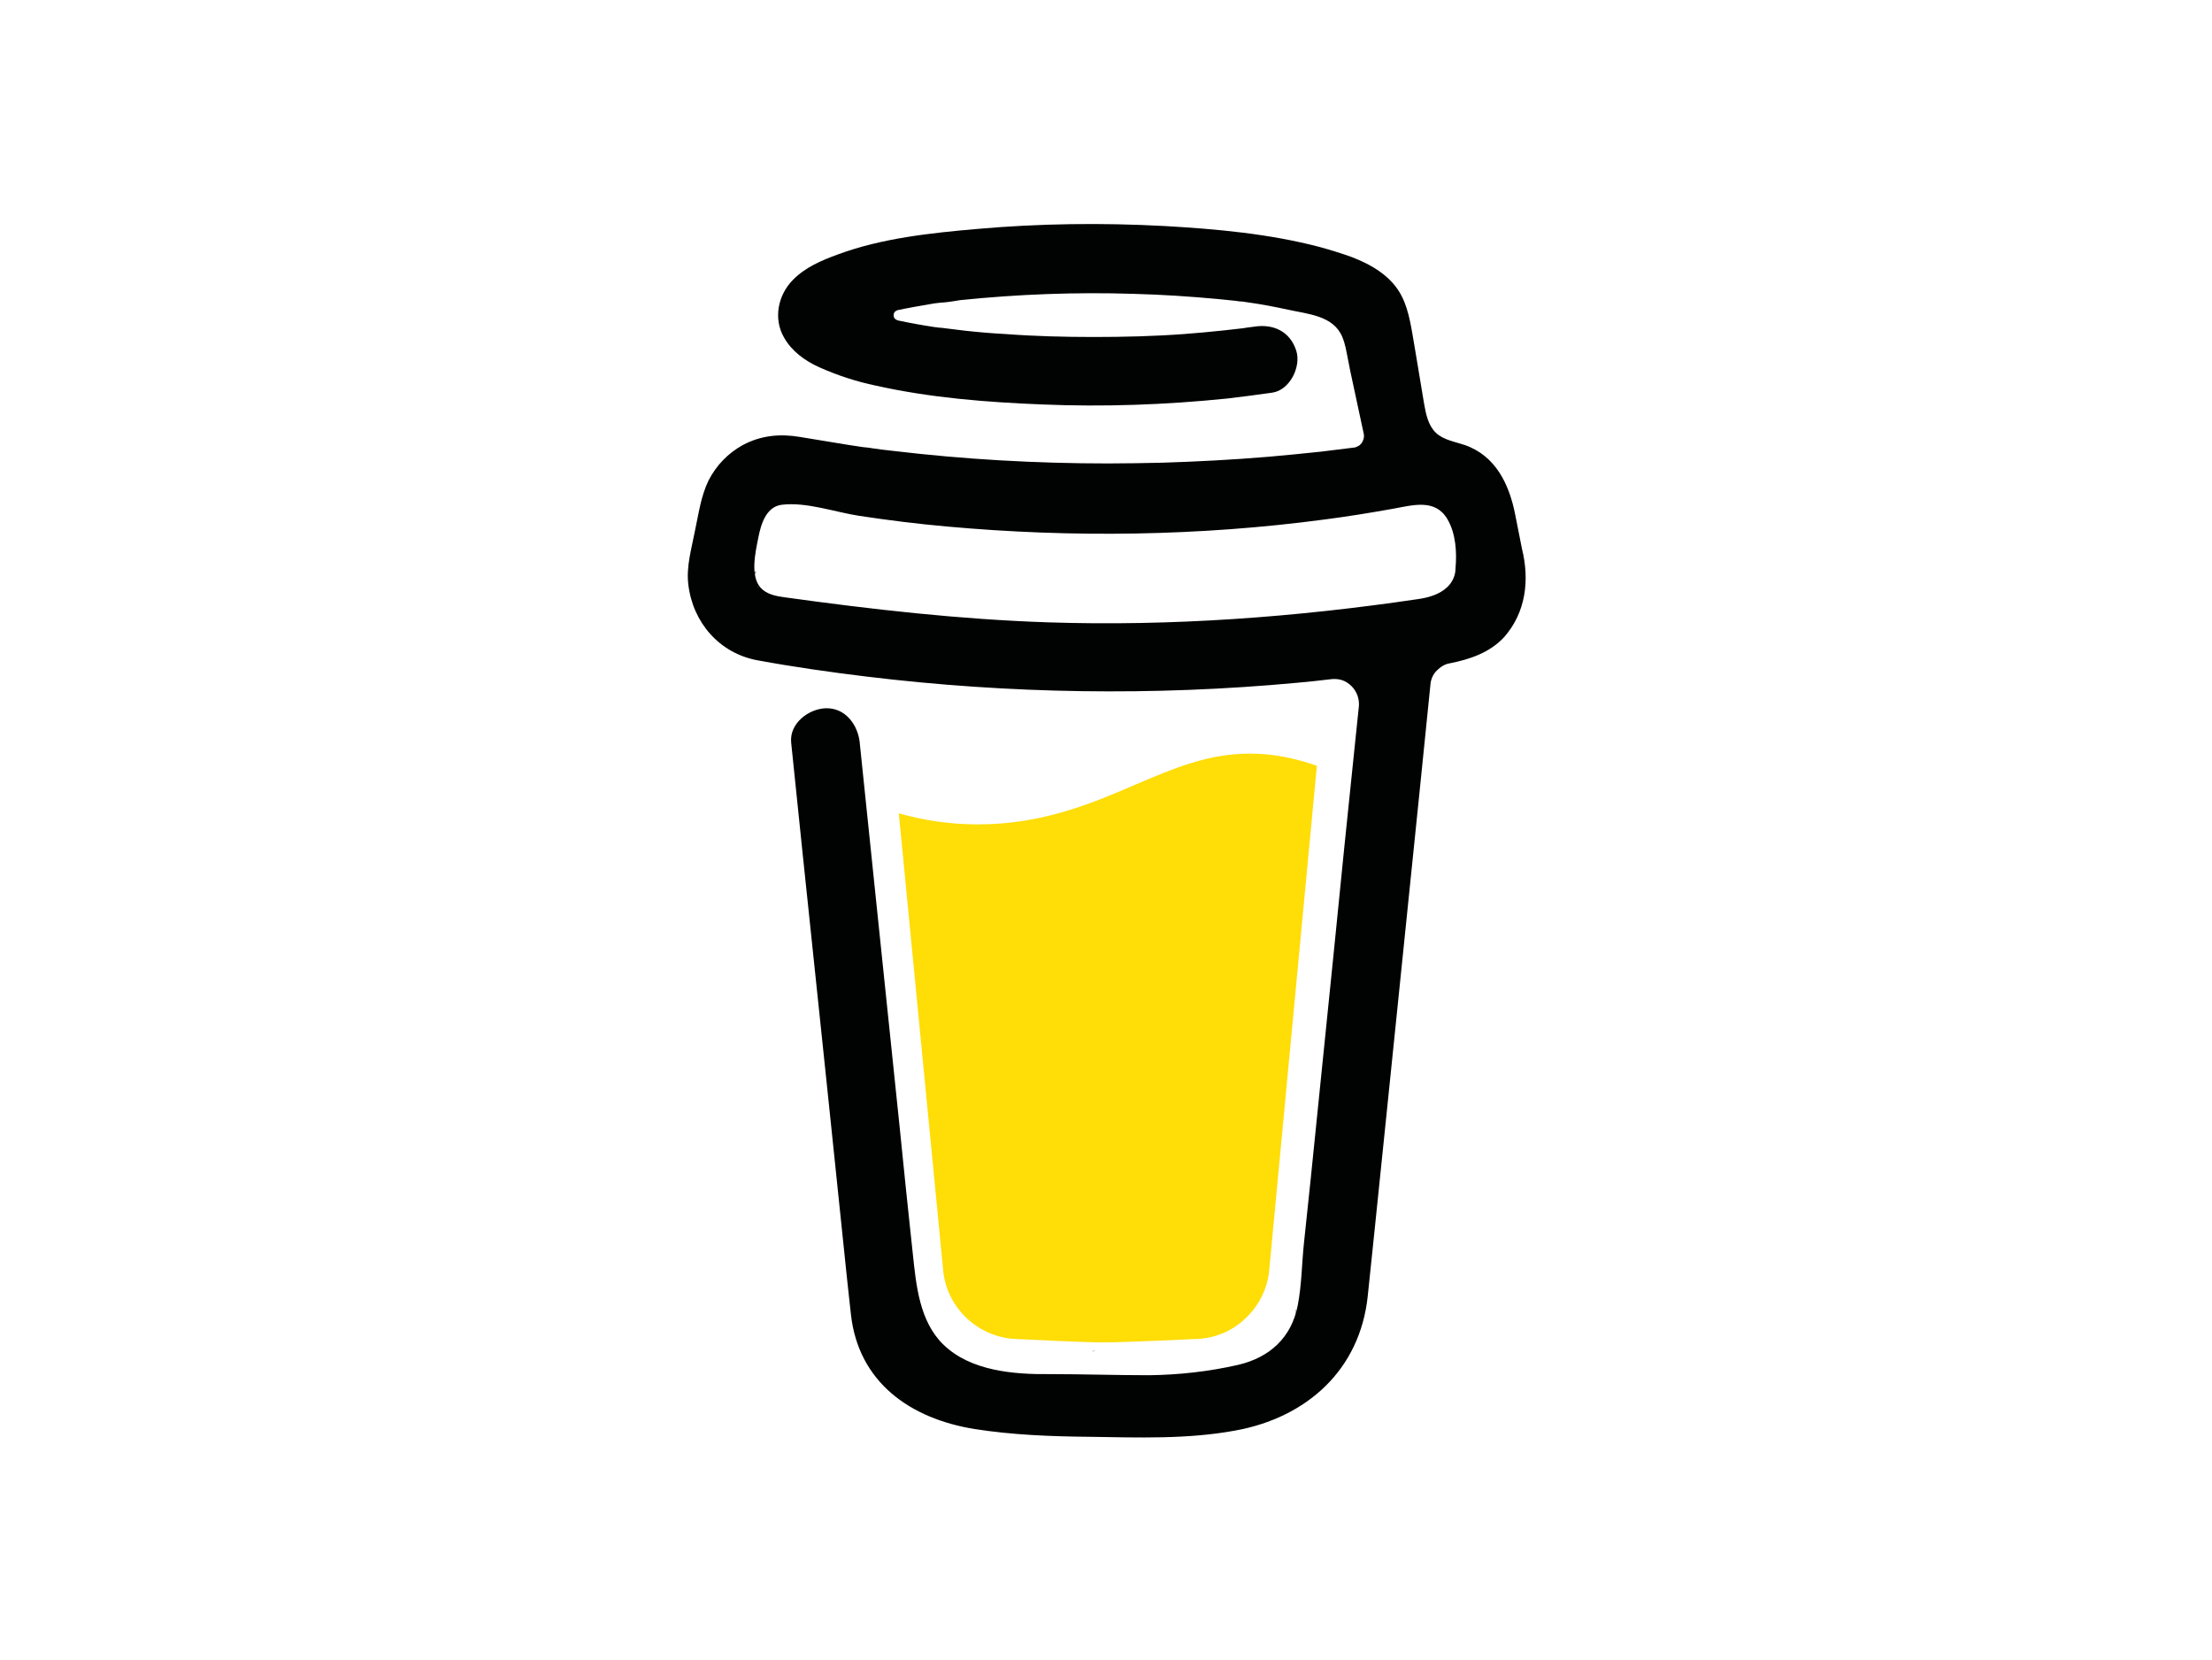
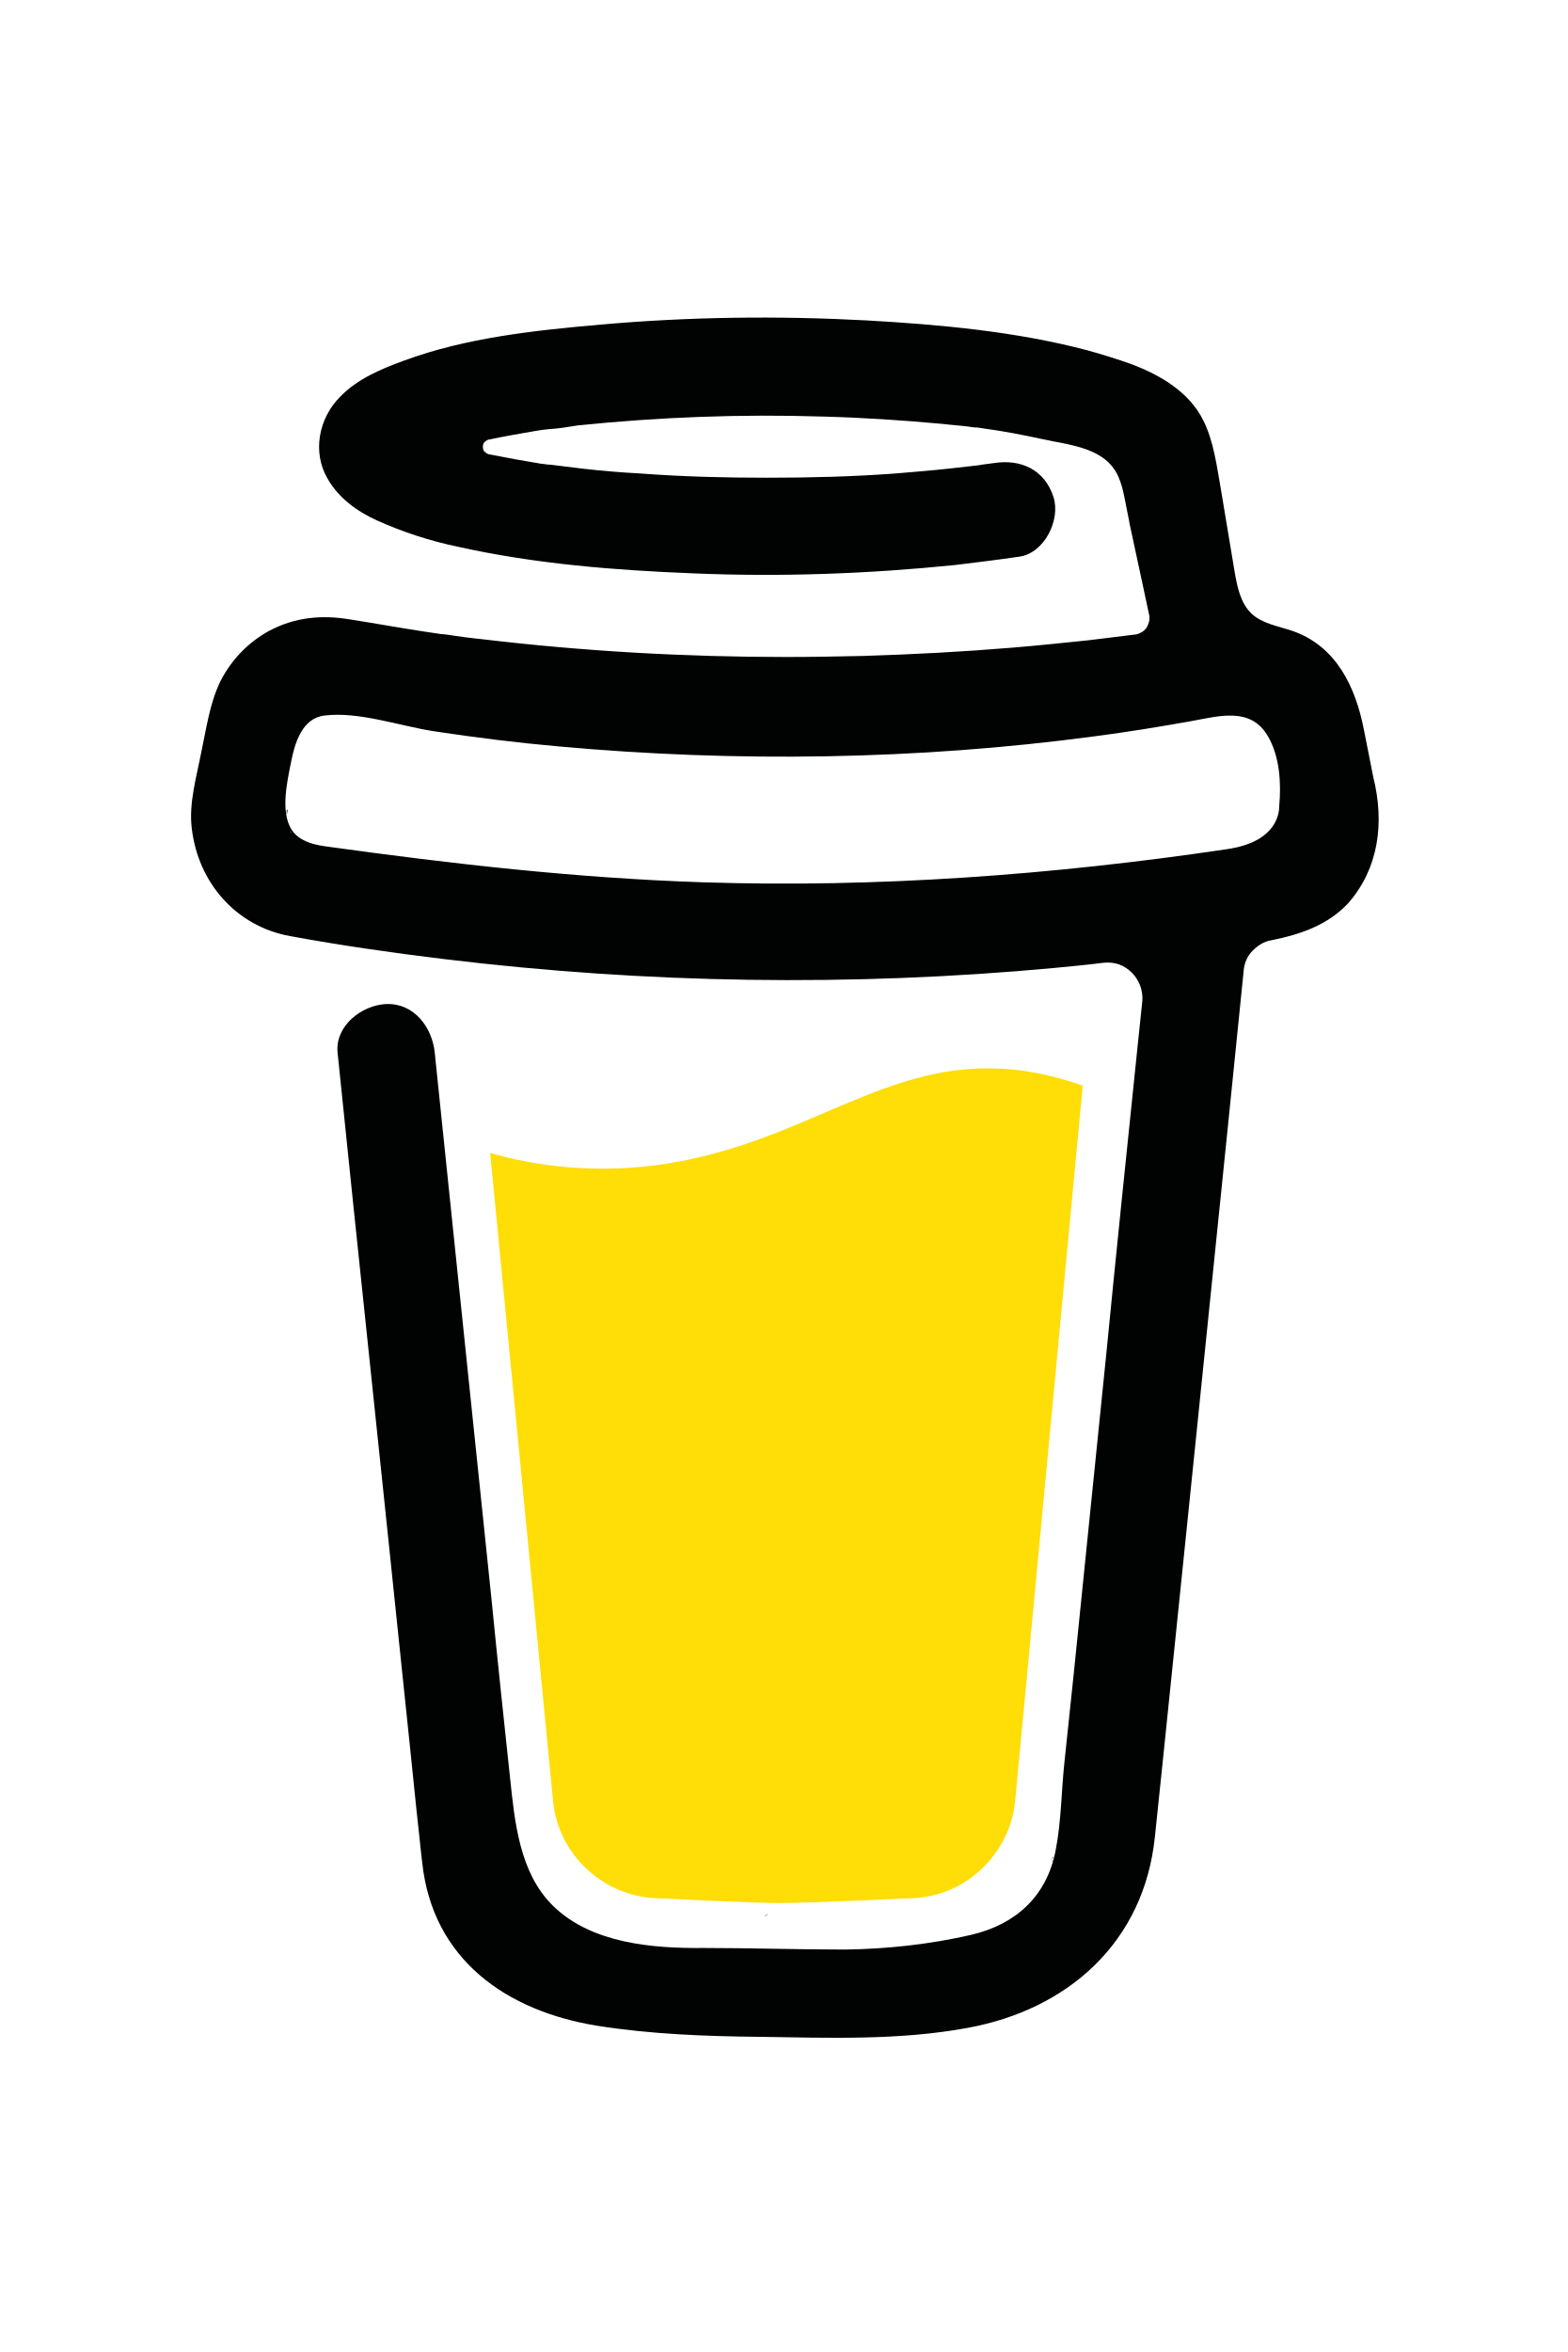
- <svg xmlns="http://www.w3.org/2000/svg" version="1.0" id="katman_1" x="0px" y="0px" viewBox="0 0 600 450" style="enable-background:new 0 0 600 450;" xml:space="preserve">
-   <style type="text/css">
- 	.st0{fill:#010202;}
- 	.st1{fill:#FFDD06;}
- </style>
-   <path class="st0" d="M390.1,137.3l-0.2-0.1l-0.5-0.2C389.5,137.2,389.8,137.3,390.1,137.3z" />
-   <path class="st0" d="M393.4,160.9l-0.3,0.1L393.4,160.9z" />
-   <path class="st0" d="M390.1,137.2C390.1,137.2,390.1,137.2,390.1,137.2C390,137.2,390,137.2,390.1,137.2  C390.1,137.2,390.1,137.2,390.1,137.2z" />
-   <path class="st0" d="M393.1,160.7l0.4-0.2l0.1-0.1l0.1-0.1C393.5,160.4,393.3,160.6,393.1,160.7z" />
-   <path class="st0" d="M390.7,137.8l-0.4-0.4l-0.3-0.1C390.2,137.5,390.4,137.7,390.7,137.8z" />
-   <path class="st0" d="M297,366.2c-0.3,0.1-0.6,0.3-0.8,0.6l0.2-0.2C296.7,366.4,296.9,366.3,297,366.2z" />
-   <path class="st0" d="M351.5,355.4c0-0.3-0.2-0.3-0.1,0.9c0-0.1,0-0.2,0.1-0.3C351.4,355.9,351.4,355.7,351.5,355.4z" />
-   <path class="st0" d="M345.8,366.2c-0.3,0.1-0.6,0.3-0.8,0.6l0.2-0.2C345.5,366.4,345.7,366.3,345.8,366.2z" />
-   <path class="st0" d="M258.7,368.7c-0.2-0.2-0.5-0.3-0.8-0.4c0.2,0.1,0.5,0.2,0.6,0.3L258.7,368.7z" />
-   <path class="st0" d="M250.2,360.5c0-0.3-0.1-0.7-0.3-1C250,359.8,250.1,360.1,250.2,360.5L250.2,360.5z" />
-   <path class="st1" d="M308,212.8c-11.8,5.1-25.3,10.8-42.7,10.8c-7.3,0-14.5-1-21.5-3l12,123.6c0.4,5.2,2.8,10,6.6,13.5  c3.8,3.5,8.8,5.5,14,5.5c0,0,17.1,0.9,22.8,0.9c6.1,0,24.5-0.9,24.5-0.9c5.2,0,10.2-1.9,14-5.5c3.8-3.5,6.2-8.3,6.6-13.5l12.9-136.5  c-5.8-2-11.6-3.3-18.1-3.3C327.7,204.4,318.6,208.3,308,212.8z" />
-   <path class="st0" d="M206.5,160.2l0.2,0.2l0.1,0.1C206.8,160.3,206.7,160.2,206.5,160.2z" />
-   <path class="st0" d="M412.8,148.7l-1.8-9.1c-1.6-8.2-5.3-16-13.7-18.9c-2.7-0.9-5.8-1.4-7.8-3.3c-2.1-2-2.7-5-3.2-7.8  c-0.9-5.2-1.7-10.4-2.6-15.6c-0.8-4.5-1.4-9.5-3.4-13.5c-2.7-5.5-8.2-8.7-13.7-10.8c-2.8-1-5.7-1.9-8.6-2.7  c-13.7-3.6-28.1-4.9-42.2-5.7c-16.9-0.9-33.9-0.7-50.8,0.8c-12.6,1.1-25.8,2.5-37.7,6.9c-4.4,1.6-8.9,3.5-12.2,6.9  c-4.1,4.1-5.4,10.6-2.4,15.7c2.1,3.7,5.7,6.3,9.5,8c4.9,2.2,10.1,3.9,15.4,5c14.8,3.3,30,4.5,45.1,5.1c16.7,0.7,33.4,0.1,50.1-1.6  c4.1-0.5,8.2-1,12.3-1.6c4.8-0.7,7.9-7.1,6.5-11.4c-1.7-5.3-6.3-7.3-11.4-6.5c-0.8,0.1-1.5,0.2-2.3,0.3l-0.5,0.1  c-1.8,0.2-3.5,0.4-5.3,0.6c-3.6,0.4-7.2,0.7-10.9,1c-8.1,0.6-16.3,0.8-24.5,0.8c-8,0-16-0.2-24-0.8c-3.7-0.2-7.3-0.5-10.9-0.9  c-1.7-0.2-3.3-0.4-4.9-0.6l-1.6-0.2l-0.3,0l-1.6-0.2c-3.3-0.5-6.6-1.1-9.9-1.8c-0.3-0.1-0.6-0.3-0.8-0.5s-0.3-0.6-0.3-0.9  c0-0.3,0.1-0.7,0.3-0.9s0.5-0.4,0.8-0.5h0.1c2.8-0.6,5.7-1.1,8.6-1.6c1-0.2,1.9-0.3,2.9-0.4h0c1.8-0.1,3.6-0.4,5.4-0.7  c15.6-1.6,31.3-2.2,47-1.7c7.6,0.2,15.2,0.7,22.8,1.4c1.6,0.2,3.3,0.3,4.9,0.5c0.6,0.1,1.2,0.2,1.9,0.2l1.3,0.2  c3.7,0.5,7.3,1.2,11,2c5.4,1.2,12.3,1.6,14.7,7.4c0.8,1.9,1.1,3.9,1.5,5.9l0.5,2.5c0,0,0,0.1,0,0.1c1.3,5.9,2.5,11.8,3.8,17.7  c0.1,0.4,0.1,0.9,0,1.3c-0.1,0.4-0.3,0.9-0.5,1.2c-0.3,0.4-0.6,0.7-1,0.9c-0.4,0.2-0.8,0.4-1.2,0.4h0l-0.8,0.1l-0.8,0.1  c-2.4,0.3-4.9,0.6-7.3,0.9c-4.8,0.5-9.6,1-14.4,1.4c-9.6,0.8-19.1,1.3-28.7,1.6c-4.9,0.1-9.8,0.2-14.7,0.2  c-19.5,0-38.9-1.1-58.2-3.4c-2.1-0.2-4.2-0.5-6.3-0.8c1.6,0.2-1.2-0.2-1.7-0.2c-1.3-0.2-2.7-0.4-4-0.6c-4.5-0.7-8.9-1.5-13.4-2.2  c-5.4-0.9-10.5-0.4-15.4,2.2c-4,2.2-7.2,5.5-9.3,9.6c-2.1,4.3-2.7,9.1-3.7,13.7c-0.9,4.7-2.4,9.7-1.8,14.5  c1.2,10.3,8.4,18.7,18.8,20.6c9.8,1.8,19.6,3.2,29.5,4.4c38.7,4.7,77.9,5.3,116.7,1.7c3.2-0.3,6.3-0.6,9.5-1c1-0.1,2,0,2.9,0.3  c0.9,0.3,1.8,0.9,2.5,1.6c0.7,0.7,1.2,1.5,1.6,2.5c0.3,0.9,0.5,1.9,0.4,2.9l-1,9.6c-2,19.3-4,38.6-5.9,58  c-2.1,20.3-4.1,40.6-6.2,60.9c-0.6,5.7-1.2,11.4-1.8,17.1c-0.6,5.6-0.6,11.4-1.7,17c-1.7,8.7-7.6,14.1-16.2,16.1  c-7.9,1.8-16,2.7-24.1,2.8c-9,0-18-0.3-27-0.3c-9.6,0.1-21.4-0.8-28.8-8c-6.5-6.3-7.4-16.1-8.3-24.6c-1.2-11.2-2.4-22.5-3.5-33.7  l-6.5-62.5l-4.2-40.5c-0.1-0.7-0.1-1.3-0.2-2c-0.5-4.8-3.9-9.5-9.3-9.3c-4.6,0.2-9.8,4.1-9.3,9.3l3.1,30l6.5,62  c1.8,17.6,3.7,35.2,5.5,52.9c0.4,3.4,0.7,6.8,1.1,10.1c2,18.5,16.1,28.4,33.6,31.2c10.2,1.6,20.6,2,31,2.1  c13.3,0.2,26.7,0.7,39.7-1.7c19.3-3.5,33.8-16.4,35.9-36.5c0.6-5.8,1.2-11.6,1.8-17.3c2-19.1,3.9-38.2,5.9-57.4l6.4-62.5l2.9-28.6  c0.1-1.4,0.7-2.8,1.7-3.8s2.2-1.8,3.6-2c5.5-1.1,10.8-2.9,14.7-7.1C413.8,166.2,415,157.5,412.8,148.7z M205,154.9  c0.1,0-0.1,0.7-0.1,1C204.8,155.4,204.8,154.9,205,154.9z M205.5,159c0,0,0.2,0.1,0.3,0.4C205.6,159.2,205.5,159,205.5,159  L205.5,159z M206,159.7C206.2,160.1,206.3,160.3,206,159.7L206,159.7z M207.1,160.6L207.1,160.6  C207.1,160.6,207.2,160.6,207.1,160.6C207.1,160.6,207.1,160.6,207.1,160.6L207.1,160.6z M392.5,159.3c-2,1.9-5,2.8-7.9,3.2  c-33.1,4.9-66.8,7.4-100.3,6.3c-24-0.8-47.7-3.5-71.5-6.8c-2.3-0.3-4.8-0.8-6.4-2.5c-3-3.2-1.5-9.7-0.7-13.7  c0.7-3.6,2.1-8.4,6.4-8.9c6.6-0.8,14.4,2,20.9,3c7.9,1.2,15.9,2.2,23.8,2.9c34,3.1,68.7,2.6,102.5-1.9c6.2-0.8,12.3-1.8,18.5-2.9  c5.5-1,11.5-2.8,14.8,2.8c2.3,3.9,2.6,9,2.2,13.4C394.8,156.2,393.9,158,392.5,159.3L392.5,159.3z" />
+ <svg xmlns="http://www.w3.org/2000/svg" version="1.2" viewBox="0 0 300 450" width="300" height="450">
+   <style>
+ 		.s0 { fill: #010202 } 
+ 		.s1 { fill: #ffdd06 } 
+ 	</style>
+   <path id="Layer" class="s0" d="m240.1 137.3l-0.2-0.1-0.5-0.2c0.1 0.2 0.4 0.3 0.7 0.3z" />
+   <path id="Layer" class="s0" d="m243.4 160.9l-0.3 0.1z" />
+   <path id="Layer" class="s0" d="m240.1 137.2q-0.2 0 0 0z" />
+   <path id="Layer" class="s0" d="m243.1 160.7l0.4-0.2 0.1-0.1 0.1-0.1c-0.2 0.1-0.4 0.3-0.6 0.4z" />
+   <path id="Layer" class="s0" d="m240.7 137.8l-0.4-0.4-0.3-0.1c0.2 0.2 0.4 0.4 0.7 0.5z" />
+   <path id="Layer" class="s0" d="m147 366.2c-0.3 0.1-0.6 0.3-0.8 0.6l0.2-0.2c0.3-0.2 0.5-0.3 0.6-0.4z" />
+   <path id="Layer" class="s0" d="m201.5 355.4c0-0.3-0.2-0.3-0.1 0.9 0-0.1 0-0.2 0.1-0.3q-0.2-0.2 0-0.6z" />
+   <path id="Layer" class="s0" d="m195.8 366.2c-0.3 0.1-0.6 0.3-0.8 0.6l0.2-0.2c0.3-0.2 0.5-0.3 0.6-0.4z" />
+   <path id="Layer" class="s0" d="m108.7 368.7c-0.2-0.2-0.5-0.3-0.8-0.4 0.2 0.1 0.5 0.2 0.6 0.3z" />
+   <path id="Layer" class="s0" d="m100.2 360.5c0-0.3-0.1-0.7-0.3-1 0.1 0.3 0.2 0.6 0.3 1z" />
+   <path id="Layer" class="s1" d="m158 212.8c-11.8 5.1-25.3 10.8-42.7 10.8-7.3 0-14.5-1-21.5-3l12 123.6c0.4 5.2 2.8 10 6.6 13.5 3.8 3.5 8.8 5.5 14 5.5 0 0 17.1 0.9 22.8 0.9 6.1 0 24.5-0.9 24.5-0.9 5.2 0 10.2-1.9 14-5.5 3.8-3.5 6.2-8.3 6.6-13.5l12.9-136.5c-5.8-2-11.6-3.3-18.1-3.3-11.4 0-20.5 3.9-31.1 8.4z" />
+   <path id="Layer" class="s0" d="m56.5 160.2l0.2 0.2 0.1 0.1q0-0.3-0.3-0.3z" />
+   <path id="Layer" fill-rule="evenodd" class="s0" d="m258 172.8c-3.9 4.2-9.2 6-14.7 7.1-1.4 0.2-2.6 1-3.6 2-1 1-1.6 2.4-1.7 3.8l-2.9 28.6-6.4 62.5c-2 19.2-3.9 38.3-5.9 57.4-0.6 5.7-1.2 11.5-1.8 17.3-2.1 20.1-16.6 33-35.9 36.5-13 2.4-26.4 1.9-39.7 1.7-10.4-0.1-20.8-0.5-31-2.1-17.5-2.8-31.6-12.7-33.6-31.2-0.4-3.3-0.7-6.7-1.1-10.1-1.8-17.7-3.7-35.3-5.5-52.9l-6.5-62-3.1-30c-0.5-5.2 4.7-9.1 9.3-9.3 5.4-0.2 8.8 4.5 9.3 9.3 0.1 0.7 0.1 1.3 0.2 2l4.2 40.5 6.5 62.5c1.1 11.2 2.3 22.5 3.5 33.7 0.9 8.5 1.8 18.3 8.3 24.6 7.4 7.2 19.2 8.1 28.8 8 9 0 18 0.3 27 0.3 8.1-0.1 16.2-1 24.1-2.8 8.6-2 14.5-7.4 16.2-16.1 1.1-5.6 1.1-11.4 1.7-17q0.9-8.6 1.8-17.1c2.1-20.3 4.1-40.6 6.2-60.9 1.9-19.4 3.9-38.7 5.9-58l1-9.6c0.1-1-0.1-2-0.4-2.9-0.4-1-0.9-1.8-1.6-2.5-0.7-0.7-1.6-1.3-2.5-1.6-0.9-0.3-1.9-0.4-2.9-0.3-3.2 0.4-6.3 0.7-9.5 1-38.8 3.6-78 3-116.7-1.7-9.9-1.2-19.7-2.6-29.5-4.4-10.4-1.9-17.6-10.3-18.8-20.6-0.6-4.8 0.9-9.8 1.8-14.5 1-4.6 1.6-9.4 3.7-13.7 2.1-4.1 5.3-7.4 9.3-9.6 4.9-2.6 10-3.1 15.4-2.2 4.5 0.7 8.9 1.5 13.4 2.2 1.3 0.2 2.7 0.4 4 0.6 0.5 0 3.3 0.4 1.7 0.2 2.1 0.3 4.2 0.6 6.3 0.8 19.3 2.3 38.7 3.4 58.2 3.4 4.9 0 9.8-0.1 14.7-0.2 9.6-0.3 19.1-0.8 28.7-1.6 4.8-0.4 9.6-0.9 14.4-1.4 2.4-0.3 4.9-0.6 7.3-0.9l1.6-0.2c0.4 0 0.8-0.2 1.2-0.4 0.4-0.2 0.7-0.5 1-0.9 0.2-0.3 0.4-0.8 0.5-1.2 0.1-0.4 0.1-0.9 0-1.3-1.3-5.9-2.5-11.8-3.8-17.7v-0.1l-0.5-2.5c-0.4-2-0.7-4-1.5-5.9-2.4-5.8-9.3-6.2-14.7-7.4-3.7-0.8-7.3-1.5-11-2l-1.3-0.2c-0.7 0-1.3-0.1-1.9-0.2-1.6-0.2-3.3-0.3-4.9-0.5-7.6-0.7-15.2-1.2-22.8-1.4-15.7-0.5-31.4 0.1-47 1.7-1.8 0.3-3.6 0.6-5.4 0.7-1 0.1-1.9 0.2-2.9 0.4-2.9 0.5-5.8 1-8.6 1.6h-0.1c-0.3 0.1-0.6 0.3-0.8 0.5-0.2 0.2-0.3 0.6-0.3 0.9 0 0.3 0.1 0.7 0.3 0.9 0.2 0.2 0.5 0.4 0.8 0.5q5 1 9.9 1.8l1.6 0.2h0.3l1.6 0.2c1.6 0.2 3.2 0.4 4.9 0.6 3.6 0.4 7.2 0.7 10.9 0.9 8 0.6 16 0.8 24 0.8 8.2 0 16.4-0.2 24.5-0.8 3.7-0.3 7.3-0.6 10.9-1 1.8-0.2 3.5-0.4 5.3-0.6l0.5-0.1c0.8-0.1 1.5-0.2 2.3-0.3 5.1-0.8 9.7 1.2 11.4 6.5 1.4 4.3-1.7 10.7-6.5 11.4-4.1 0.6-8.2 1.1-12.3 1.6-16.7 1.7-33.4 2.3-50.1 1.6-15.1-0.6-30.3-1.8-45.1-5.1-5.3-1.1-10.5-2.8-15.4-5-3.8-1.7-7.4-4.3-9.5-8-3-5.1-1.7-11.6 2.4-15.7 3.3-3.4 7.8-5.3 12.2-6.9 11.9-4.4 25.1-5.8 37.7-6.9 16.9-1.5 33.9-1.7 50.8-0.8 14.1 0.8 28.5 2.1 42.2 5.7 2.9 0.8 5.8 1.7 8.6 2.7 5.5 2.1 11 5.3 13.7 10.8 2 4 2.6 9 3.4 13.5 0.9 5.2 1.7 10.4 2.6 15.6 0.5 2.8 1.1 5.8 3.2 7.8 2 1.9 5.1 2.4 7.8 3.3 8.4 2.9 12.1 10.7 13.7 18.9l1.8 9.1c2.2 8.8 1 17.5-4.8 24.1zm-13.2-18.6c0.4-4.4 0.1-9.5-2.2-13.4-3.3-5.6-9.3-3.8-14.8-2.8-6.2 1.1-12.3 2.1-18.5 2.9-33.8 4.5-68.5 5-102.5 1.9-7.9-0.7-15.9-1.7-23.8-2.9-6.5-1-14.3-3.8-20.9-3-4.3 0.5-5.7 5.3-6.4 8.9-0.8 4-2.3 10.5 0.7 13.7 1.6 1.7 4.1 2.2 6.4 2.5 23.8 3.3 47.5 6 71.5 6.8 33.5 1.1 67.2-1.4 100.3-6.3 2.9-0.4 5.9-1.3 7.9-3.2 1.4-1.3 2.3-3.1 2.3-5.1zm-189 5.2c-0.1-0.3-0.3-0.4-0.3-0.4 0 0 0.1 0.2 0.3 0.4zm-0.8-4.5c0.1 0-0.1 0.7-0.1 1-0.1-0.5-0.1-1 0.1-1zm1 4.8c0.2 0.4 0.3 0.6 0 0zm1.1 0.9c0 0 0.1 0 0 0z" />
</svg>
